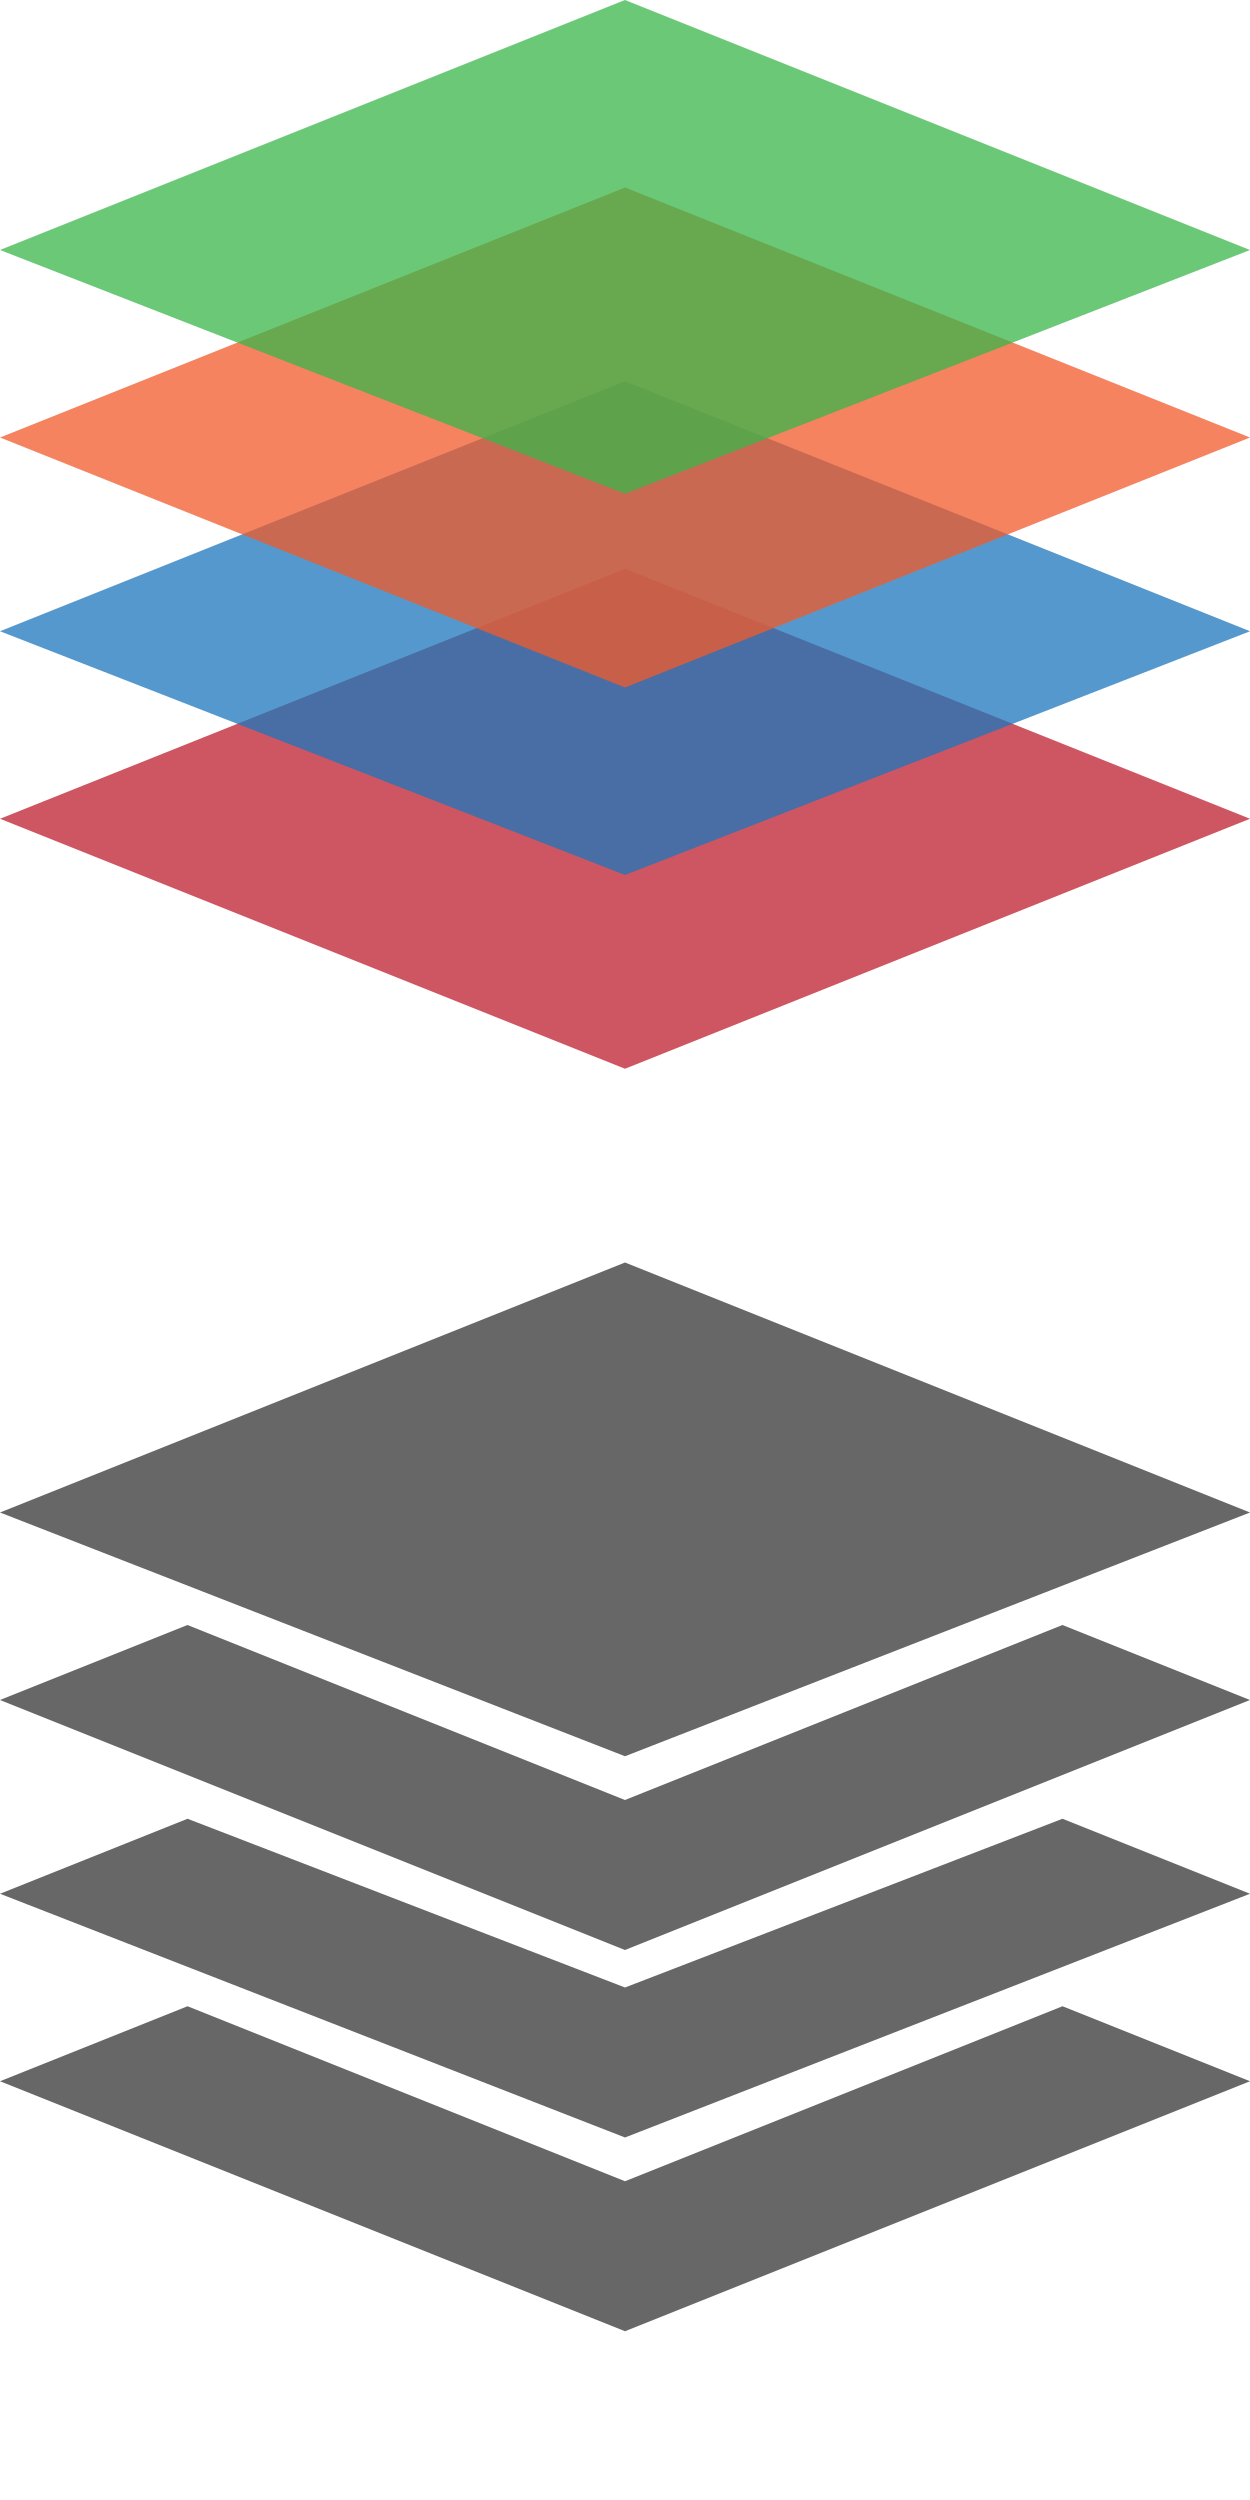
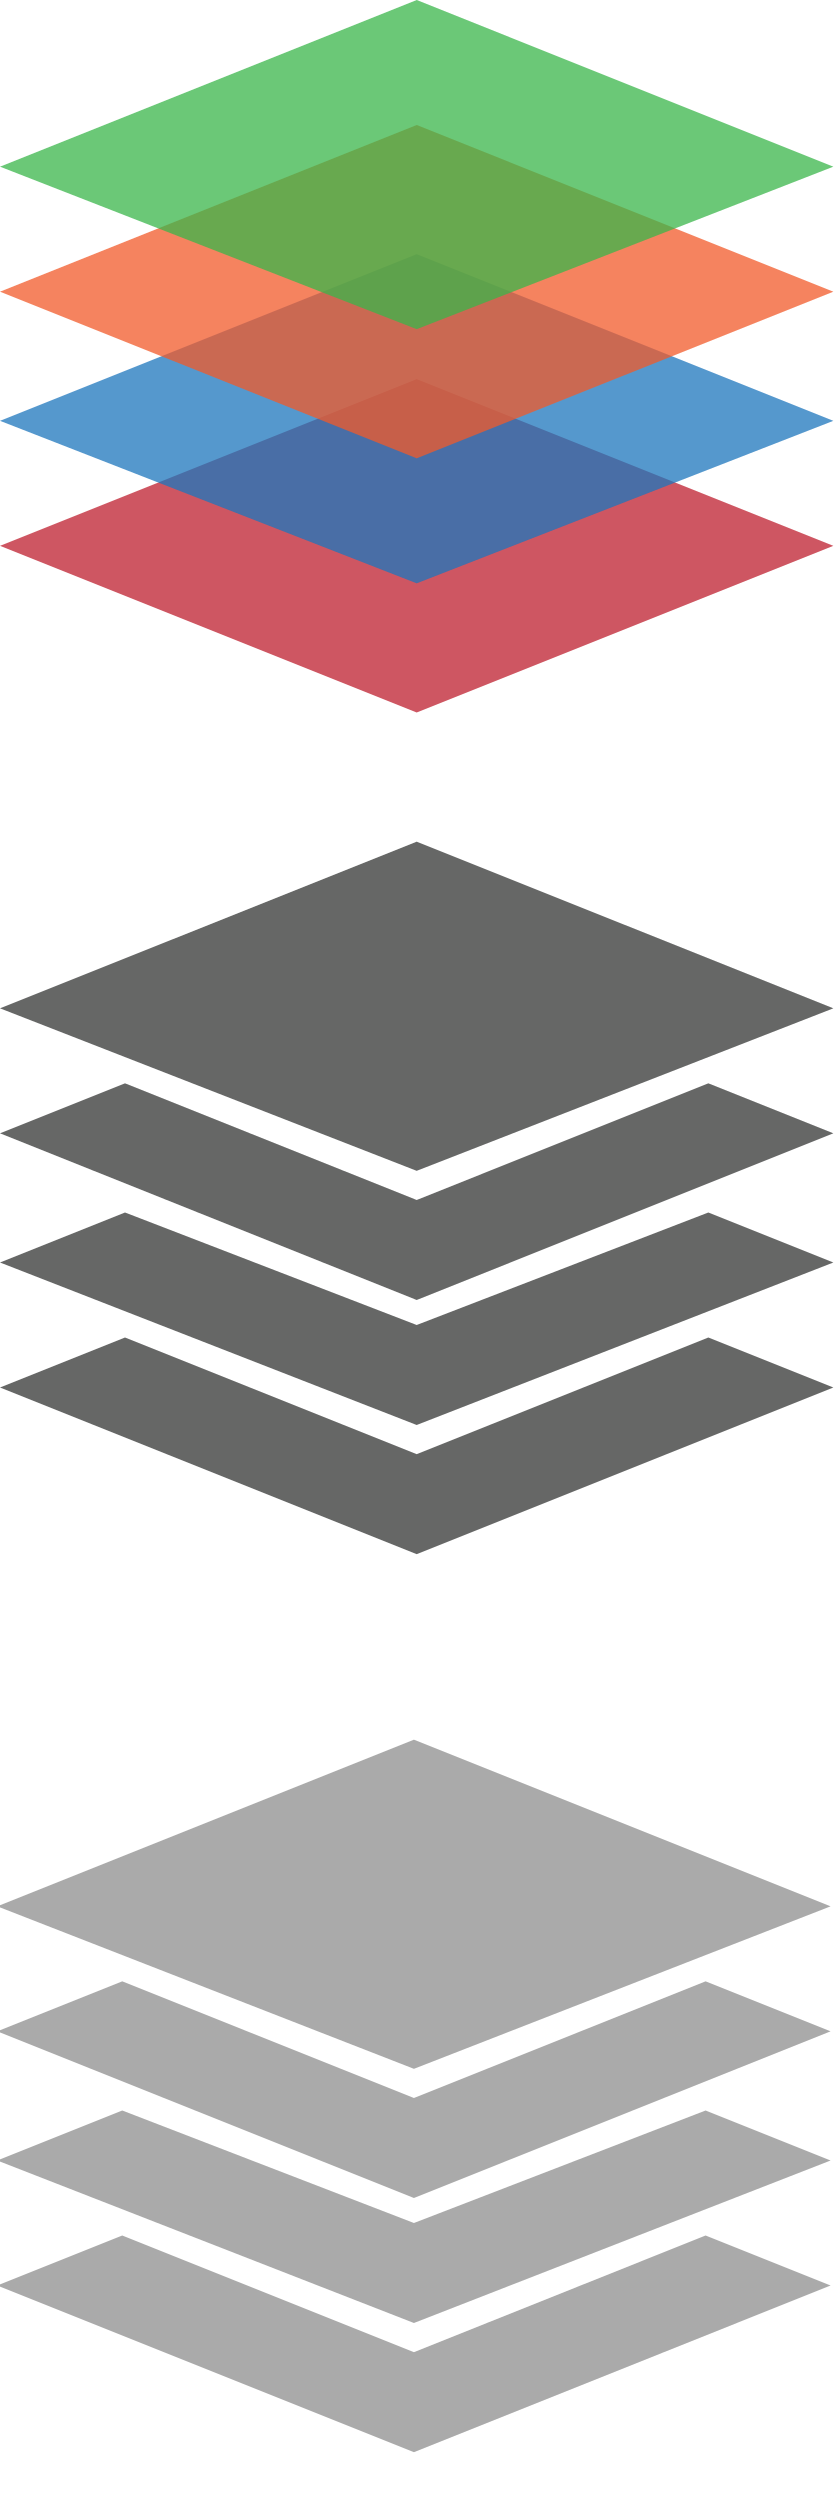
- <svg xmlns="http://www.w3.org/2000/svg" viewBox="0 0 20 40" enable-background="new 0 0 20 40">
+ <svg xmlns="http://www.w3.org/2000/svg" viewBox="0 0 20 60" enable-background="new 0 0 20 60">
  <path opacity=".75" fill="#BE1E2D" d="M20 13.1l-10 4-10-4 10-4z" />
  <path opacity=".75" fill="#1C75BC" d="M20 10.1L10 14 0 10.1l10-4z" />
  <path opacity=".75" fill="#F15A29" d="M20 7l-10 4L0 7l10-4z" />
  <path opacity=".75" fill="#39B54A" d="M20 4L10 7.9 0 4l10-4z" />
  <path fill="#666766" d="M10 34.9l-7-2.8-3 1.2 10 4 10-4-3-1.2zM10 31.8l-7-2.7-3 1.2 10 3.9 10-3.9-3-1.2zM20 24.2l-10 3.9-10-3.9 10-4zM10 28.8L3 26l-3 1.2 10 4 10-4-3-1.2z" />
+   <path fill="#AAAAAA" d="m9.934,56.452l-7,-2.8l-3,1.2l10,4l10,-4l-3,-1.2l-7,2.8zm0,-3.1l-7,-2.7l-3,1.2l10,3.9l10,-3.9l-3,-1.2l-7,2.7zm10,-7.6l-10,3.9l-10,-3.9l10,-4l10,4zm-10,4.6l-7,-2.8l-3,1.2l10,4l10,-4l-3,-1.2l-7,2.8z" />
</svg>
